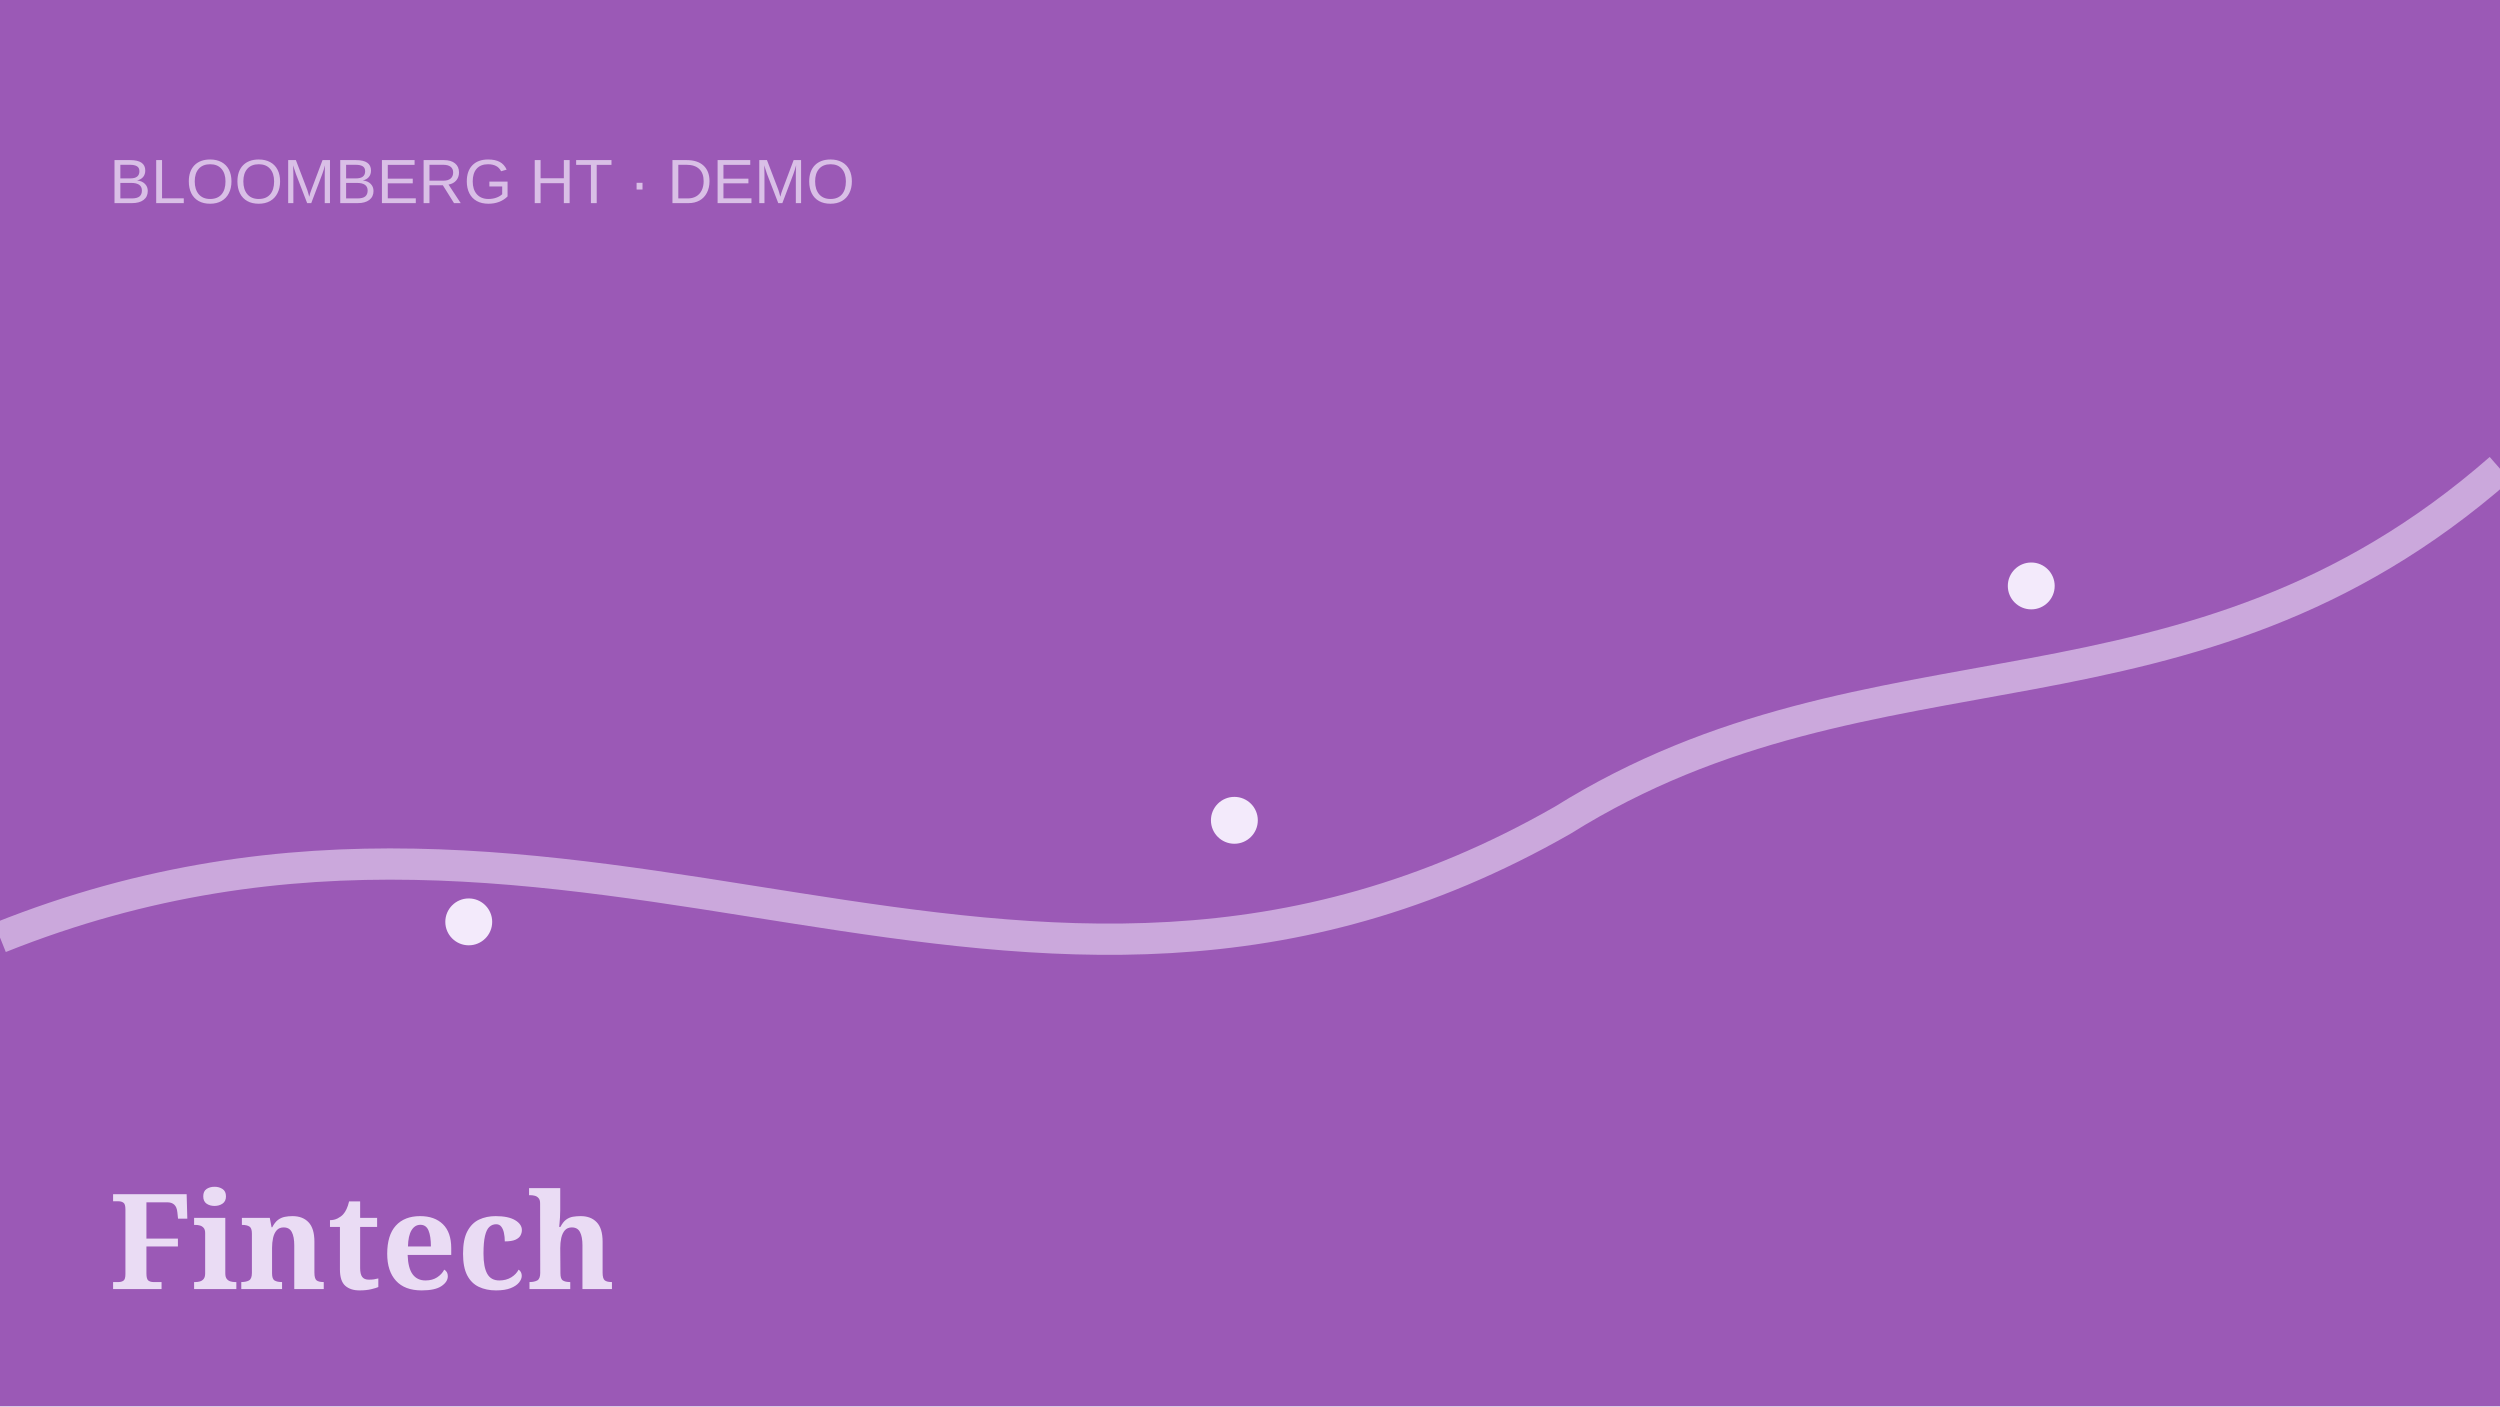
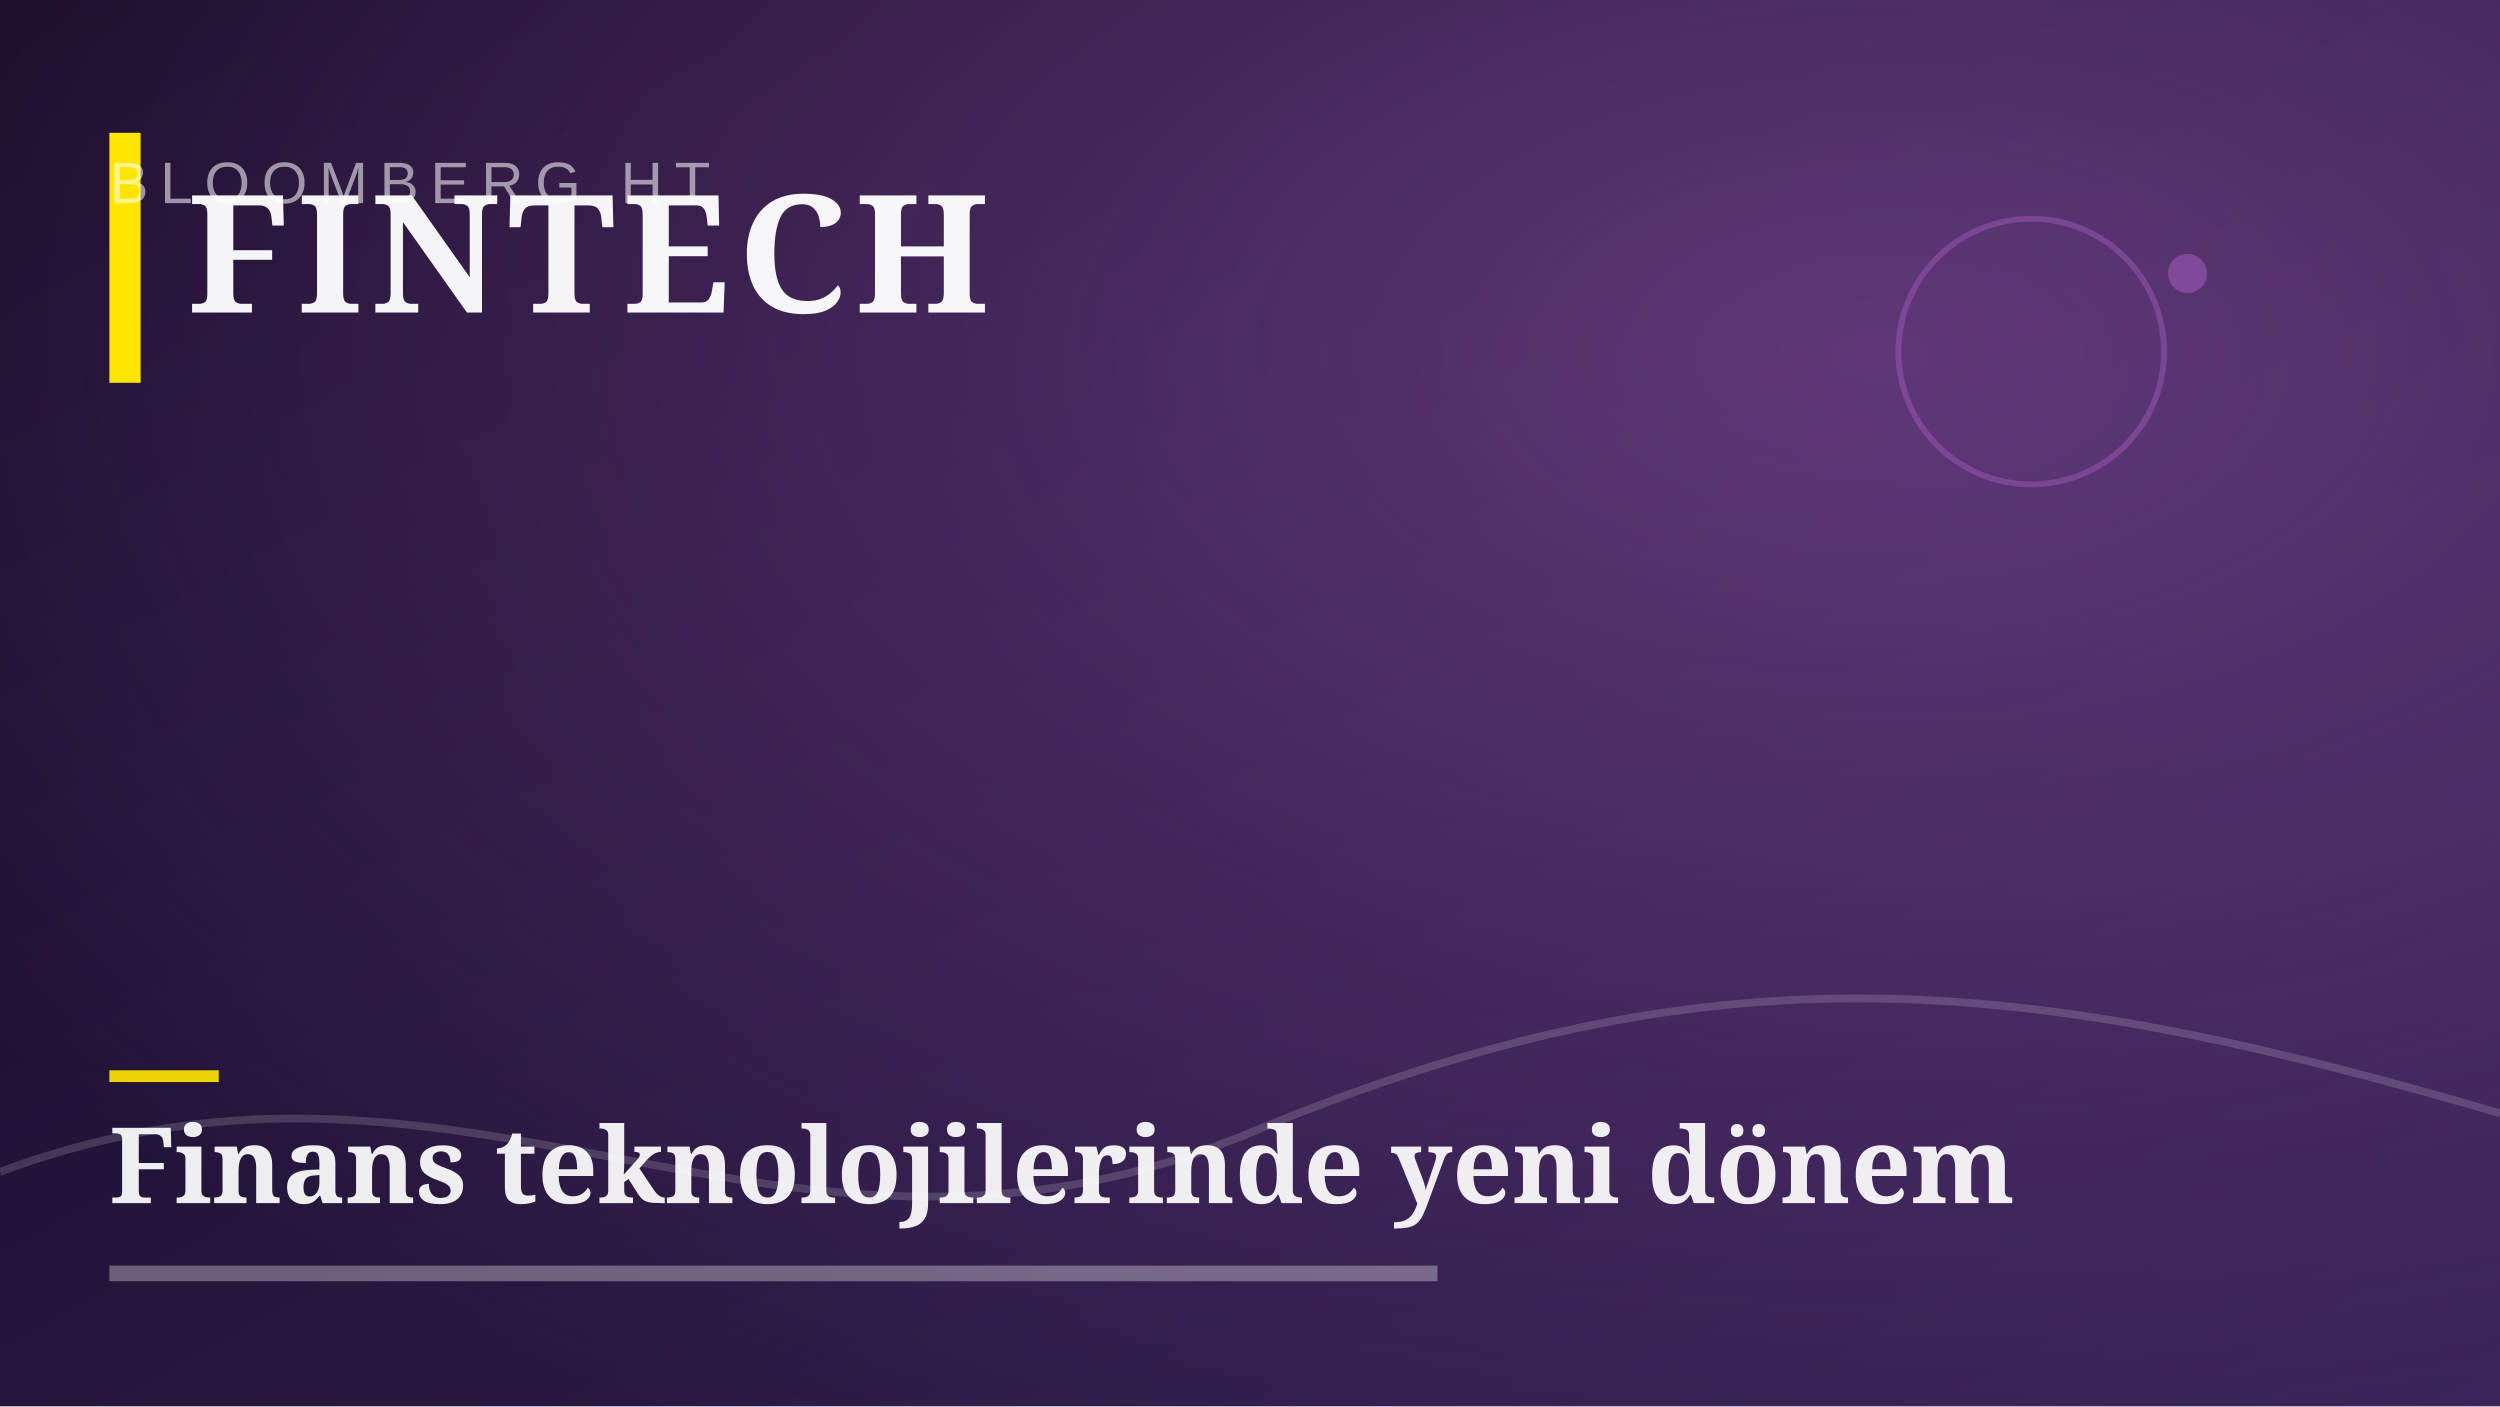
<svg xmlns="http://www.w3.org/2000/svg" viewBox="0 0 640 360">
-   <rect width="640" height="360" fill="#9b59b6" />
-   <path d="M0,240 C150,180 260,290 400,210 C480,160 560,190 640,120" fill="none" stroke="#f3eafb" stroke-width="8" opacity="0.55" />
-   <circle cx="120" cy="236" r="6" fill="#f3eafb" />
-   <circle cx="316" cy="210" r="6" fill="#f3eafb" />
-   <circle cx="520" cy="150" r="6" fill="#f3eafb" />
-   <text x="28" y="330" font-family="Georgia, serif" font-size="34" font-weight="bold" fill="#f3eafb" opacity="0.9">Fintech</text>
-   <text x="28" y="52" font-family="Arial, sans-serif" font-size="16" fill="#f3eafb" opacity="0.7">BLOOMBERG HT · DEMO</text>
+   <defs>
+     <linearGradient id="bg5" x1="0" y1="0" x2="1" y2="1">
+       <stop offset="0" stop-color="#150a24" />
+       <stop offset="1" stop-color="#332052" />
+     </linearGradient>
+     <radialGradient id="glow5" cx="0.75" cy="0.25" r="0.9">
+       <stop offset="0" stop-color="#9b59b6" stop-opacity="0.5" />
+       <stop offset="1" stop-color="#9b59b6" stop-opacity="0" />
+     </radialGradient>
+   </defs>
+   <rect width="640" height="360" fill="url(#bg5)" />
+   <rect width="640" height="360" fill="url(#glow5)" />
+   <circle cx="520" cy="90" r="34" fill="none" stroke="#9b59b6" stroke-width="1.5" opacity="0.5" />
+   <circle cx="560" cy="70" r="5" fill="#9b59b6" opacity="0.6" />
+   <path d="M0,300 C120,255 200,340 320,290 S520,250 640,285" fill="none" stroke="#ffffff" stroke-width="2" opacity="0.16" />
+   <g fill="#030a07">
+     <rect x="28" y="34" width="8" height="64" fill="#FFE400" />
+     <text x="48" y="80" font-family="Waterfall, Georgia, serif" font-size="42" font-weight="bold" letter-spacing="2" fill="#ffffff" opacity="0.95">FINTECH</text>
+   </g>
+   <text x="28" y="52" font-family="Arial, sans-serif" font-size="15" letter-spacing="3" fill="#ffffff" opacity="0.55">BLOOMBERG HT</text>
+   <g opacity="0.92">
+     <rect x="28" y="274" width="28" height="3" fill="#FFE400" />
+     <text x="28" y="308" font-family="Georgia, serif" font-size="27" font-weight="bold" fill="#ffffff">Finans teknolojilerinde yeni dönem</text>
+     <rect x="28" y="324" width="340" height="4" fill="#ffffff" opacity="0.35" />
+   </g>
</svg>
